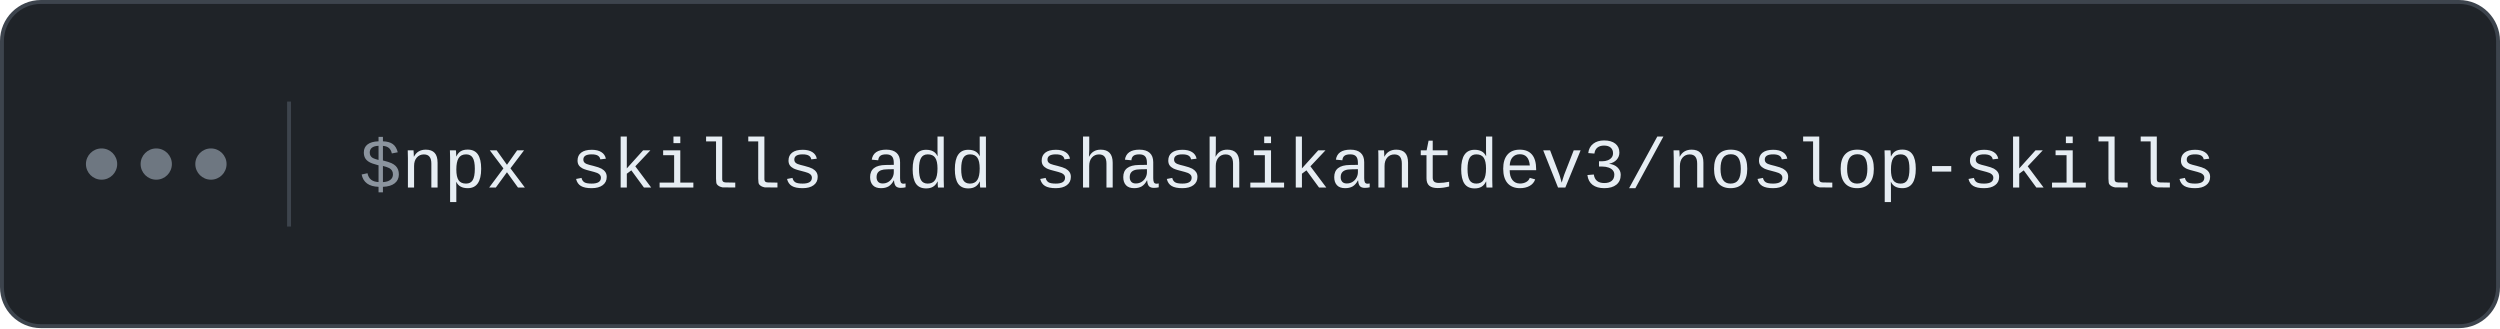
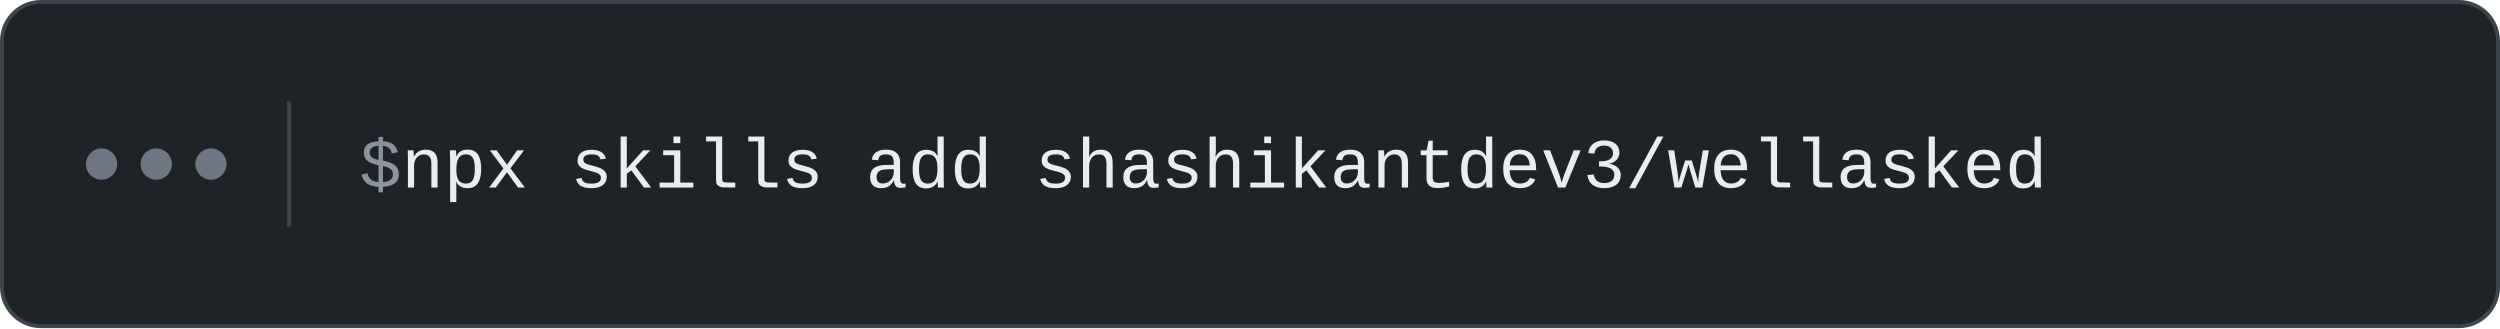
- <svg xmlns="http://www.w3.org/2000/svg" width="640" height="84" viewBox="0 0 640 84" role="img" aria-label="Install every skill: npx skills add shashikantdev3/noslop-skills">
+ <svg xmlns="http://www.w3.org/2000/svg" width="640" height="84" viewBox="0 0 640 84" role="img" aria-label="Install every skill: npx skills add shashikantdev3/wellasked">
  <rect x="0.5" y="0.5" width="639" height="83" rx="10" fill="#1f2328" stroke="#3d444d" />
  <circle cx="26" cy="42" r="4" fill="#6e7781" />
  <circle cx="40" cy="42" r="4" fill="#6e7781" />
  <circle cx="54" cy="42" r="4" fill="#6e7781" />
  <line x1="74" y1="26" x2="74" y2="58" stroke="#3d444d" />
  <text x="92" y="48" font-family="ui-monospace, SFMono-Regular, Consolas, 'Liberation Mono', monospace" font-size="18" fill="#e6edf3">
-     <tspan fill="#8b949e">$ </tspan>npx skills add shashikantdev3/noslop-skills</text>
+     <tspan fill="#8b949e">$ </tspan>npx skills add shashikantdev3/wellasked</text>
</svg>
